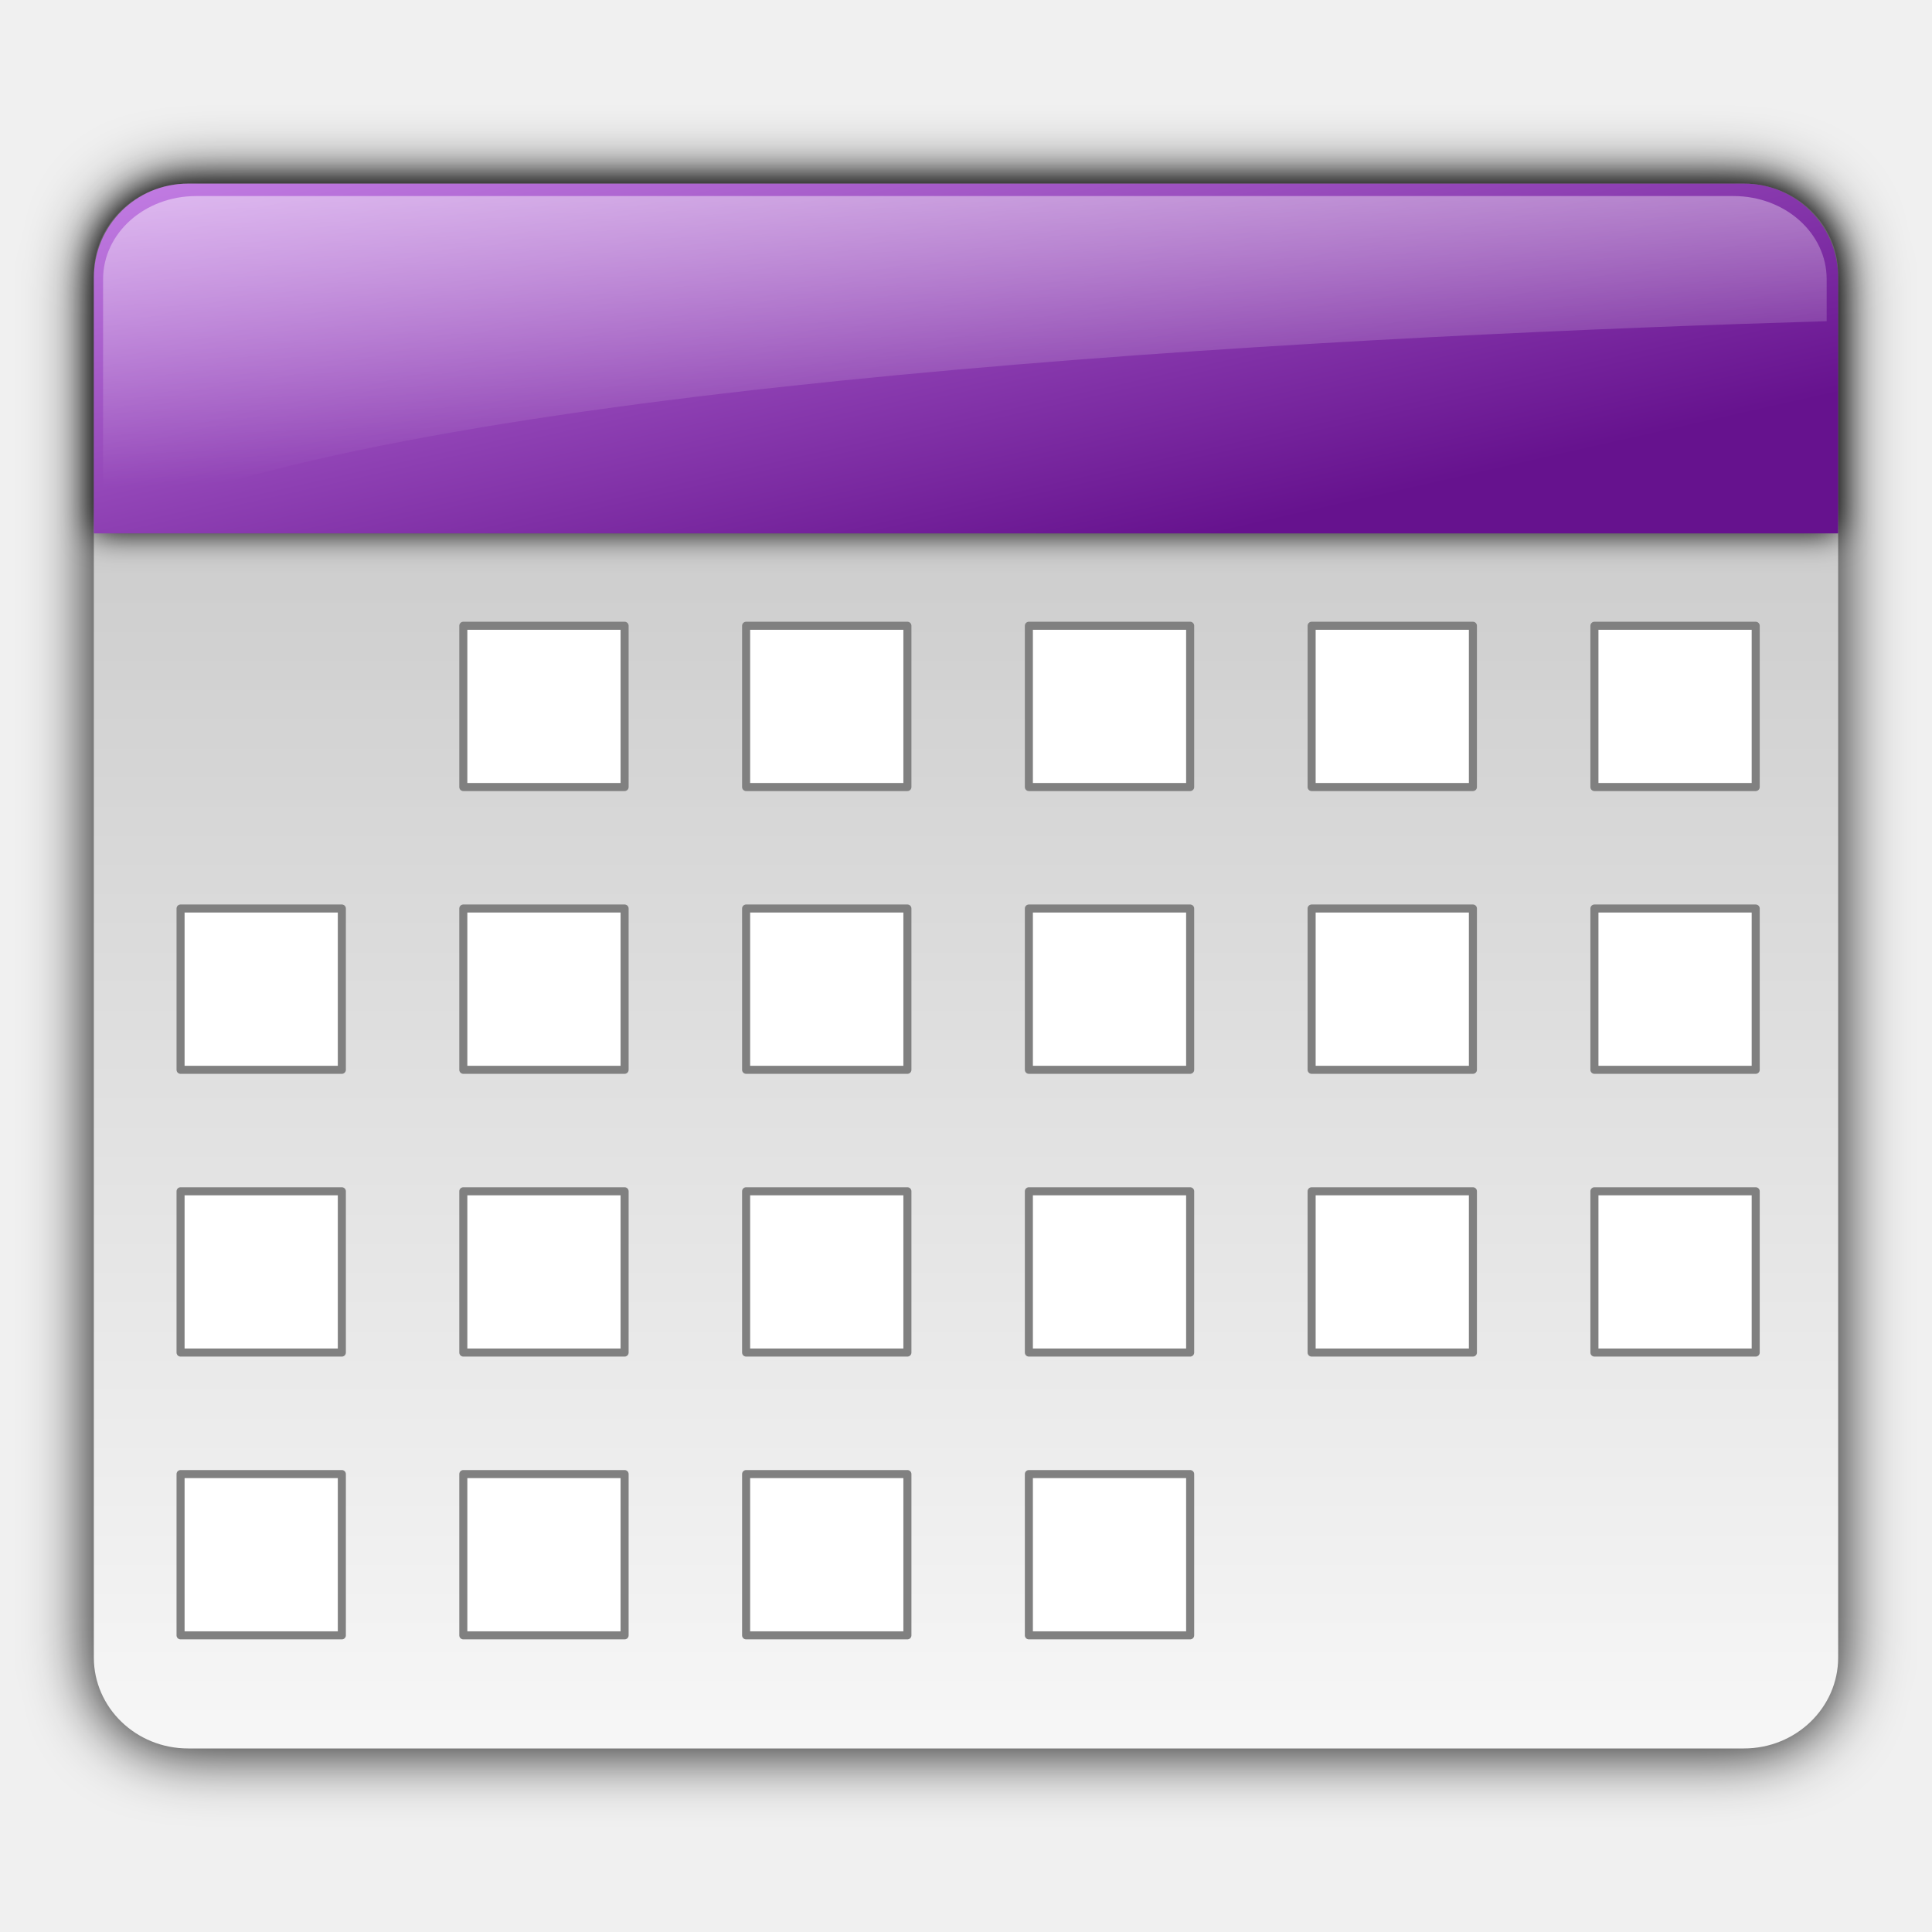
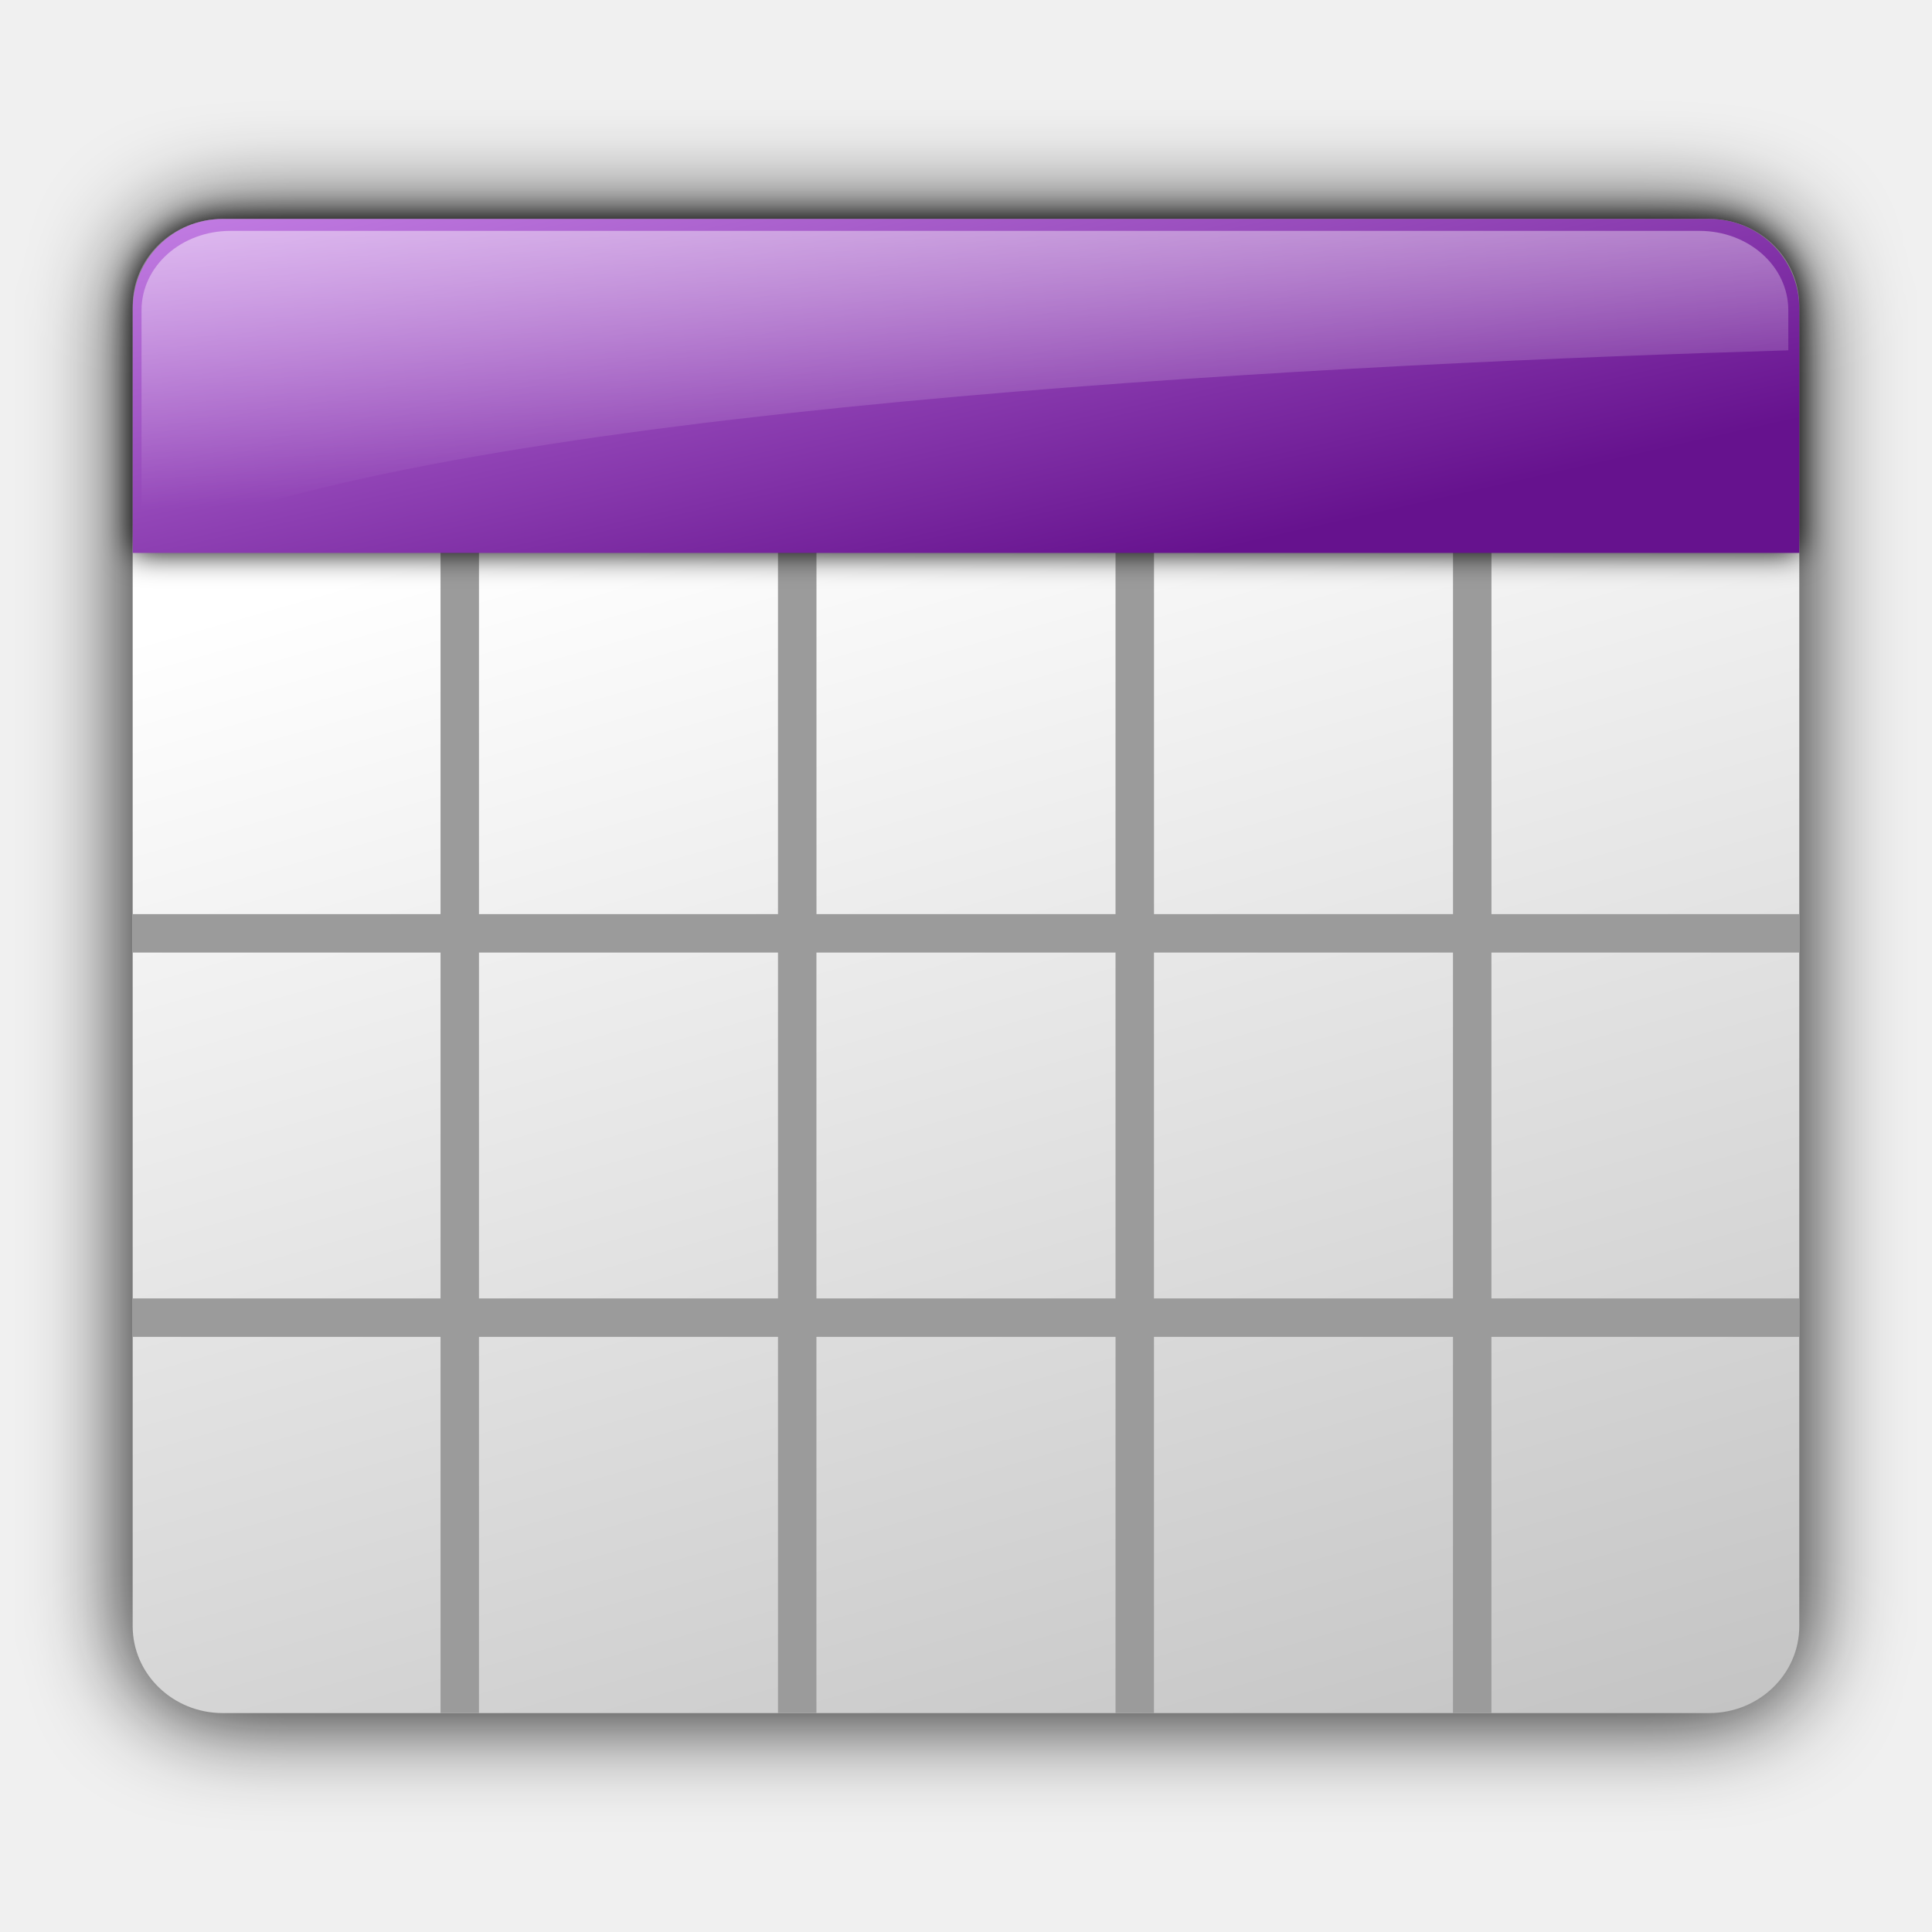
<svg xmlns="http://www.w3.org/2000/svg" xmlns:xlink="http://www.w3.org/1999/xlink" viewBox="0,0,48,48" id="svg2" version="1.1" width="100%" height="100%">
  <defs id="defs4">
    <linearGradient id="linearGradient7883">
      <stop style="stop-color:#ffffff;stop-opacity:1" offset="0" id="stop7885" />
      <stop style="stop-color:#ffffff;stop-opacity:0" offset="1" id="stop7887" />
    </linearGradient>
    <linearGradient id="linearGradient7445">
      <stop style="stop-color:#66128e;stop-opacity:1;" offset="0" id="stop7447" />
      <stop style="stop-color:#e09fff;stop-opacity:1" offset="1" id="stop7449" />
    </linearGradient>
    <linearGradient id="linearGradient5736-8">
-       <stop style="stop-color:#c3c3c3;stop-opacity:1" offset="0" id="stop5738-9" />
-       <stop style="stop-color:#ffffff;stop-opacity:1;" offset="1" id="stop5740-8" />
+       <stop style="stop-color:#ffffff;stop-opacity:1;" offset="0" id="stop5740-8" />
+       <stop style="stop-color:#c3c3c3;stop-opacity:1" offset="1" id="stop5738-9" />
    </linearGradient>
-     <linearGradient xlink:href="#linearGradient5736-8" id="linearGradient7435" x1="28.496" y1="1011.73" x2="28.496" y2="1048.846" gradientUnits="userSpaceOnUse" gradientTransform="matrix(1.17088,0,0,1.17088,-4.300083,-174.3273)" />
-     <linearGradient xlink:href="#linearGradient7445" id="linearGradient7451" x1="25.684" y1="14.504" x2="22.07" y2="-1.512" gradientUnits="userSpaceOnUse" gradientTransform="matrix(1.17088,0,0,1.17088,-4.300083,1001.661)" />
+     <linearGradient xlink:href="#linearGradient5736-8" id="linearGradient7435" x1="29.138" y1="1013.159" x2="38.276" y2="1045.203" gradientUnits="userSpaceOnUse" gradientTransform="matrix(1.118714,0,0,1.117969,-3.039228,-1124.341)" />
+     <linearGradient xlink:href="#linearGradient7445" id="linearGradient7451" x1="25.684" y1="14.504" x2="22.07" y2="-1.512" gradientUnits="userSpaceOnUse" gradientTransform="matrix(1.118714,0,0,1.117969,-3.039228,-1.494967)" />
    <filter style="color-interpolation-filters:sRGB" id="filter7776" x="-0.022" width="1.043" y="-0.108" height="1.216">
      <feGaussianBlur stdDeviation="0.333" id="feGaussianBlur7778" />
    </filter>
    <filter style="color-interpolation-filters:sRGB" id="filter7820" x="-0.046" width="1.091" y="-0.051" height="1.102">
      <feGaussianBlur stdDeviation="0.702" id="feGaussianBlur7822" />
    </filter>
-     <linearGradient xlink:href="#linearGradient7883" id="linearGradient7889" x1="24.316" y1="1003.436" x2="24.805" y2="1016.327" gradientUnits="userSpaceOnUse" gradientTransform="matrix(1.188333,0,0,1.197654,-4.750486,-1205.928)" />
+     <linearGradient xlink:href="#linearGradient7883" id="linearGradient7889" x1="24.316" y1="1003.436" x2="24.805" y2="1016.327" gradientUnits="userSpaceOnUse" gradientTransform="matrix(1.135389,0,0,1.143532,-3.469564,-1150.349)" />
+     <filter style="color-interpolation-filters:sRGB" id="filter2573" x="-0.071" width="1.142" y="-0.079" height="1.159">
+       <feGaussianBlur stdDeviation="1.285" id="feGaussianBlur2575" />
+     </filter>
  </defs>
-   <g id="layer1" transform="translate(0,-1004.362)">
-     <rect style="opacity:1;fill:#000000;fill-opacity:1;stroke:none;stroke-width:0.098;stroke-linecap:round;stroke-linejoin:round;stroke-miterlimit:4;stroke-dasharray:none;stroke-opacity:1;filter:url(#filter7820)" id="rect7008-80" width="37.013" height="33.205" x="5.493" y="1011.76" rx="2" ry="1.932" transform="matrix(1.17088,0,0,1.17088,-4.101127,-175.7268)" />
-     <rect style="opacity:1;fill:url(#linearGradient7435);fill-opacity:1;stroke:none;stroke-width:0.098;stroke-linecap:round;stroke-linejoin:round;stroke-miterlimit:4;stroke-dasharray:none;stroke-opacity:1" id="rect7008" width="43.338" height="38.879" x="2.331" y="1008.923" rx="2.342" ry="2.262" />
-     <path style="opacity:1;fill:#000000;fill-opacity:1;stroke:none;stroke-width:0.1;stroke-linecap:round;stroke-linejoin:round;stroke-miterlimit:4;stroke-dasharray:none;stroke-opacity:1;filter:url(#filter7776)" d="m 7.494,1011.761 c -1.108,0 -2,0.892 -2,2 l 0,5.422 37.012,0 0,-5.422 c 0,-1.108 -0.892,-2 -2,-2 l -33.012,0 z" id="rect7008-8-4" transform="matrix(1.17088,0,0,1.17088,-4.101127,-175.7268)" />
-     <g id="g7891" style="stroke:#808080;stroke-opacity:1;stroke-width:0.2;stroke-miterlimit:4;stroke-dasharray:none">
-       <rect y="1019.909" x="11.511" height="4.007" width="4.007" id="rect7028-5" style="opacity:1;fill:#ffffff;fill-opacity:1;fill-rule:nonzero;stroke:#808080;stroke-width:0.2;stroke-linecap:round;stroke-linejoin:round;stroke-miterlimit:4;stroke-dasharray:none;stroke-opacity:1" />
-       <rect y="1019.909" x="18.537" height="4.007" width="4.007" id="rect7028-5-3" style="opacity:1;fill:#ffffff;fill-opacity:1;fill-rule:nonzero;stroke:#808080;stroke-width:0.2;stroke-linecap:round;stroke-linejoin:round;stroke-miterlimit:4;stroke-dasharray:none;stroke-opacity:1" />
-       <rect y="1019.909" x="25.562" height="4.007" width="4.007" id="rect7028-5-3-3" style="opacity:1;fill:#ffffff;fill-opacity:1;fill-rule:nonzero;stroke:#808080;stroke-width:0.2;stroke-linecap:round;stroke-linejoin:round;stroke-miterlimit:4;stroke-dasharray:none;stroke-opacity:1" />
-       <rect y="1019.909" x="32.587" height="4.007" width="4.007" id="rect7028-5-3-3-0" style="opacity:1;fill:#ffffff;fill-opacity:1;fill-rule:nonzero;stroke:#808080;stroke-width:0.2;stroke-linecap:round;stroke-linejoin:round;stroke-miterlimit:4;stroke-dasharray:none;stroke-opacity:1" />
-       <rect y="1019.909" x="39.613" height="4.007" width="4.007" id="rect7028-5-3-3-0-6" style="opacity:1;fill:#ffffff;fill-opacity:1;fill-rule:nonzero;stroke:#808080;stroke-width:0.2;stroke-linecap:round;stroke-linejoin:round;stroke-miterlimit:4;stroke-dasharray:none;stroke-opacity:1" />
-       <rect y="1026.934" x="4.486" height="4.007" width="4.007" id="rect7028-9" style="opacity:1;fill:#ffffff;fill-opacity:1;fill-rule:nonzero;stroke:#808080;stroke-width:0.2;stroke-linecap:round;stroke-linejoin:round;stroke-miterlimit:4;stroke-dasharray:none;stroke-opacity:1" />
-       <rect y="1026.934" x="11.511" height="4.007" width="4.007" id="rect7028-5-8" style="opacity:1;fill:#ffffff;fill-opacity:1;fill-rule:nonzero;stroke:#808080;stroke-width:0.2;stroke-linecap:round;stroke-linejoin:round;stroke-miterlimit:4;stroke-dasharray:none;stroke-opacity:1" />
-       <rect y="1026.934" x="18.537" height="4.007" width="4.007" id="rect7028-5-3-5" style="opacity:1;fill:#ffffff;fill-opacity:1;fill-rule:nonzero;stroke:#808080;stroke-width:0.2;stroke-linecap:round;stroke-linejoin:round;stroke-miterlimit:4;stroke-dasharray:none;stroke-opacity:1" />
-       <rect y="1026.934" x="25.562" height="4.007" width="4.007" id="rect7028-5-3-3-2" style="opacity:1;fill:#ffffff;fill-opacity:1;fill-rule:nonzero;stroke:#808080;stroke-width:0.2;stroke-linecap:round;stroke-linejoin:round;stroke-miterlimit:4;stroke-dasharray:none;stroke-opacity:1" />
-       <rect y="1026.934" x="32.587" height="4.007" width="4.007" id="rect7028-5-3-3-0-5" style="opacity:1;fill:#ffffff;fill-opacity:1;fill-rule:nonzero;stroke:#808080;stroke-width:0.2;stroke-linecap:round;stroke-linejoin:round;stroke-miterlimit:4;stroke-dasharray:none;stroke-opacity:1" />
-       <rect y="1026.934" x="39.613" height="4.007" width="4.007" id="rect7028-5-3-3-0-6-4" style="opacity:1;fill:#ffffff;fill-opacity:1;fill-rule:nonzero;stroke:#808080;stroke-width:0.2;stroke-linecap:round;stroke-linejoin:round;stroke-miterlimit:4;stroke-dasharray:none;stroke-opacity:1" />
-       <rect y="1033.959" x="4.486" height="4.007" width="4.007" id="rect7028-9-7" style="opacity:1;fill:#ffffff;fill-opacity:1;fill-rule:nonzero;stroke:#808080;stroke-width:0.2;stroke-linecap:round;stroke-linejoin:round;stroke-miterlimit:4;stroke-dasharray:none;stroke-opacity:1" />
-       <rect y="1033.959" x="11.511" height="4.007" width="4.007" id="rect7028-5-8-6" style="opacity:1;fill:#ffffff;fill-opacity:1;fill-rule:nonzero;stroke:#808080;stroke-width:0.2;stroke-linecap:round;stroke-linejoin:round;stroke-miterlimit:4;stroke-dasharray:none;stroke-opacity:1" />
-       <rect y="1033.959" x="18.537" height="4.007" width="4.007" id="rect7028-5-3-5-6" style="opacity:1;fill:#ffffff;fill-opacity:1;fill-rule:nonzero;stroke:#808080;stroke-width:0.2;stroke-linecap:round;stroke-linejoin:round;stroke-miterlimit:4;stroke-dasharray:none;stroke-opacity:1" />
-       <rect y="1033.959" x="25.562" height="4.007" width="4.007" id="rect7028-5-3-3-2-5" style="opacity:1;fill:#ffffff;fill-opacity:1;fill-rule:nonzero;stroke:#808080;stroke-width:0.2;stroke-linecap:round;stroke-linejoin:round;stroke-miterlimit:4;stroke-dasharray:none;stroke-opacity:1" />
-       <rect y="1033.959" x="32.587" height="4.007" width="4.007" id="rect7028-5-3-3-0-5-4" style="opacity:1;fill:#ffffff;fill-opacity:1;fill-rule:nonzero;stroke:#808080;stroke-width:0.2;stroke-linecap:round;stroke-linejoin:round;stroke-miterlimit:4;stroke-dasharray:none;stroke-opacity:1" />
-       <rect y="1033.959" x="39.613" height="4.007" width="4.007" id="rect7028-5-3-3-0-6-4-2" style="opacity:1;fill:#ffffff;fill-opacity:1;fill-rule:nonzero;stroke:#808080;stroke-width:0.2;stroke-linecap:round;stroke-linejoin:round;stroke-miterlimit:4;stroke-dasharray:none;stroke-opacity:1" />
-       <rect y="1040.985" x="4.486" height="4.007" width="4.007" id="rect7028-9-7-1" style="opacity:1;fill:#ffffff;fill-opacity:1;fill-rule:nonzero;stroke:#808080;stroke-width:0.2;stroke-linecap:round;stroke-linejoin:round;stroke-miterlimit:4;stroke-dasharray:none;stroke-opacity:1" />
-       <rect y="1040.985" x="11.511" height="4.007" width="4.007" id="rect7028-5-8-6-5" style="opacity:1;fill:#ffffff;fill-opacity:1;fill-rule:nonzero;stroke:#808080;stroke-width:0.2;stroke-linecap:round;stroke-linejoin:round;stroke-miterlimit:4;stroke-dasharray:none;stroke-opacity:1" />
-       <rect y="1040.985" x="18.537" height="4.007" width="4.007" id="rect7028-5-3-5-6-9" style="opacity:1;fill:#ffffff;fill-opacity:1;fill-rule:nonzero;stroke:#808080;stroke-width:0.2;stroke-linecap:round;stroke-linejoin:round;stroke-miterlimit:4;stroke-dasharray:none;stroke-opacity:1" />
-       <rect y="1040.985" x="25.562" height="4.007" width="4.007" id="rect7028-5-3-3-2-5-7" style="opacity:1;fill:#ffffff;fill-opacity:1;fill-rule:nonzero;stroke:#808080;stroke-width:0.2;stroke-linecap:round;stroke-linejoin:round;stroke-miterlimit:4;stroke-dasharray:none;stroke-opacity:1" />
-     </g>
-     <path style="opacity:1;fill:url(#linearGradient7451);fill-opacity:1;stroke:none;stroke-width:0.1;stroke-linecap:round;stroke-linejoin:round;stroke-miterlimit:4;stroke-dasharray:none;stroke-opacity:1" d="m 4.674,1008.924 c -1.297,0 -2.342,1.044 -2.342,2.342 l 0,6.348 43.336,0 0,-6.348 c 0,-1.297 -1.044,-2.342 -2.342,-2.342 l -38.653,0 z" id="rect7008-8" />
-     <path style="opacity:1;fill:url(#linearGradient7889);fill-opacity:1;stroke:none;stroke-width:0.1;stroke-linecap:round;stroke-linejoin:round;stroke-miterlimit:4;stroke-dasharray:none;stroke-opacity:1" d="M 4.875 4.871 C 3.593 4.871 2.561 5.792 2.561 6.938 L 2.561 12.543 L 3.938 12.543 C 12.609 9.341 34.342 8.309 45.383 7.98 L 45.383 6.938 C 45.383 5.792 44.35 4.871 43.068 4.871 L 4.875 4.871 z " transform="translate(0,1004.362)" id="rect7008-8-48" />
-   </g>
+   <rect style="fill:#040404;fill-opacity:1;stroke:none;stroke-width:0.103;stroke-linecap:round;stroke-linejoin:round;stroke-miterlimit:4;stroke-dasharray:none;stroke-opacity:1;filter:url(#filter2573)" id="rect7008-6" width="43.338" height="38.879" x="2.331" y="4.561" rx="2.342" ry="2.262" transform="matrix(0.9554469,0,0,0.9548105,1.069273,1.08455)" />
+   <rect style="fill:url(#linearGradient7435);fill-opacity:1;stroke:none;stroke-width:0.098;stroke-linecap:round;stroke-linejoin:round;stroke-miterlimit:4;stroke-dasharray:none;stroke-opacity:1" id="rect7008" width="41.407" height="37.122" x="3.296" y="5.439" rx="2.238" ry="2.16" />
+   <path id="path2465" style="color:#000000;font-style:normal;font-variant:normal;font-weight:normal;font-stretch:normal;font-size:medium;line-height:normal;font-family:sans-serif;font-variant-ligatures:normal;font-variant-position:normal;font-variant-caps:normal;font-variant-numeric:normal;font-variant-alternates:normal;font-variant-east-asian:normal;font-feature-settings:normal;font-variation-settings:normal;text-indent:0;text-align:start;text-decoration:none;text-decoration-line:none;text-decoration-style:solid;text-decoration-color:#000000;letter-spacing:normal;word-spacing:normal;text-transform:none;writing-mode:lr-tb;direction:ltr;text-orientation:mixed;dominant-baseline:auto;baseline-shift:baseline;text-anchor:start;white-space:normal;shape-padding:0;shape-margin:0;inline-size:0;clip-rule:nonzero;display:inline;overflow:visible;visibility:visible;isolation:auto;mix-blend-mode:normal;color-interpolation:sRGB;color-interpolation-filters:linearRGB;solid-color:#000000;solid-opacity:1;vector-effect:none;fill:#9b9b9b;fill-opacity:1;fill-rule:nonzero;stroke:none;stroke-width:1px;stroke-linecap:butt;stroke-linejoin:miter;stroke-miterlimit:4;stroke-dasharray:none;stroke-dashoffset:0;stroke-opacity:1;color-rendering:auto;image-rendering:auto;shape-rendering:auto;text-rendering:auto;enable-background:accumulate;stop-color:#000000" d="M 10.945,12.354 V 22.711 H 3.296 v 0.955 h 7.649 v 8.593 H 3.296 v 0.955 h 7.649 v 9.347 h 0.955 v -9.347 h 7.429 v 9.347 h 0.955 v -9.347 h 7.431 v 9.347 h 0.955 v -9.347 h 7.429 v 9.347 h 0.955 v -9.347 h 7.649 v -0.955 h -7.649 v -8.593 h 7.649 v -0.955 H 37.055 V 12.354 H 36.1 V 22.711 H 28.671 V 12.354 H 27.715 V 22.711 H 20.285 V 12.354 H 19.329 V 22.711 H 11.9 V 12.354 Z m 0.955,11.312 h 7.429 v 8.593 h -7.429 z m 8.384,0 h 7.431 v 8.593 h -7.431 z m 8.386,0 h 7.429 v 8.593 h -7.429 z" />
+   <path style="fill:#000000;fill-opacity:1;stroke:none;stroke-width:0.105;stroke-linecap:round;stroke-linejoin:round;stroke-miterlimit:4;stroke-dasharray:none;stroke-opacity:1;filter:url(#filter7776)" d="m 7.494,1011.761 c -1.108,0 -2,0.892 -2,2 v 5.422 H 42.506 v -5.422 c 0,-1.108 -0.892,-2 -2,-2 z" id="rect7008-8-4" transform="matrix(1.118714,0,0,1.117969,-2.849135,-1125.677)" />
+   <path style="fill:url(#linearGradient7451);fill-opacity:1;stroke:none;stroke-width:0.1;stroke-linecap:round;stroke-linejoin:round;stroke-miterlimit:4;stroke-dasharray:none;stroke-opacity:1" d="m 5.535,5.44 c -1.24,0 -2.237,0.997 -2.237,2.236 V 13.737 H 44.703 V 7.676 c 0,-1.239 -0.998,-2.236 -2.237,-2.236 z" id="rect7008-8" />
+   <path style="fill:url(#linearGradient7889);fill-opacity:1;stroke:none;stroke-width:0.1;stroke-linecap:round;stroke-linejoin:round;stroke-miterlimit:4;stroke-dasharray:none;stroke-opacity:1" d="m 5.727,5.736 c -1.225,0 -2.211,0.879 -2.211,1.973 V 13.061 H 4.831 C 13.116,10.003 33.881,9.018 44.43,8.704 V 7.709 c 0,-1.094 -0.987,-1.973 -2.211,-1.973 z" id="rect7008-8-48" />
</svg>
